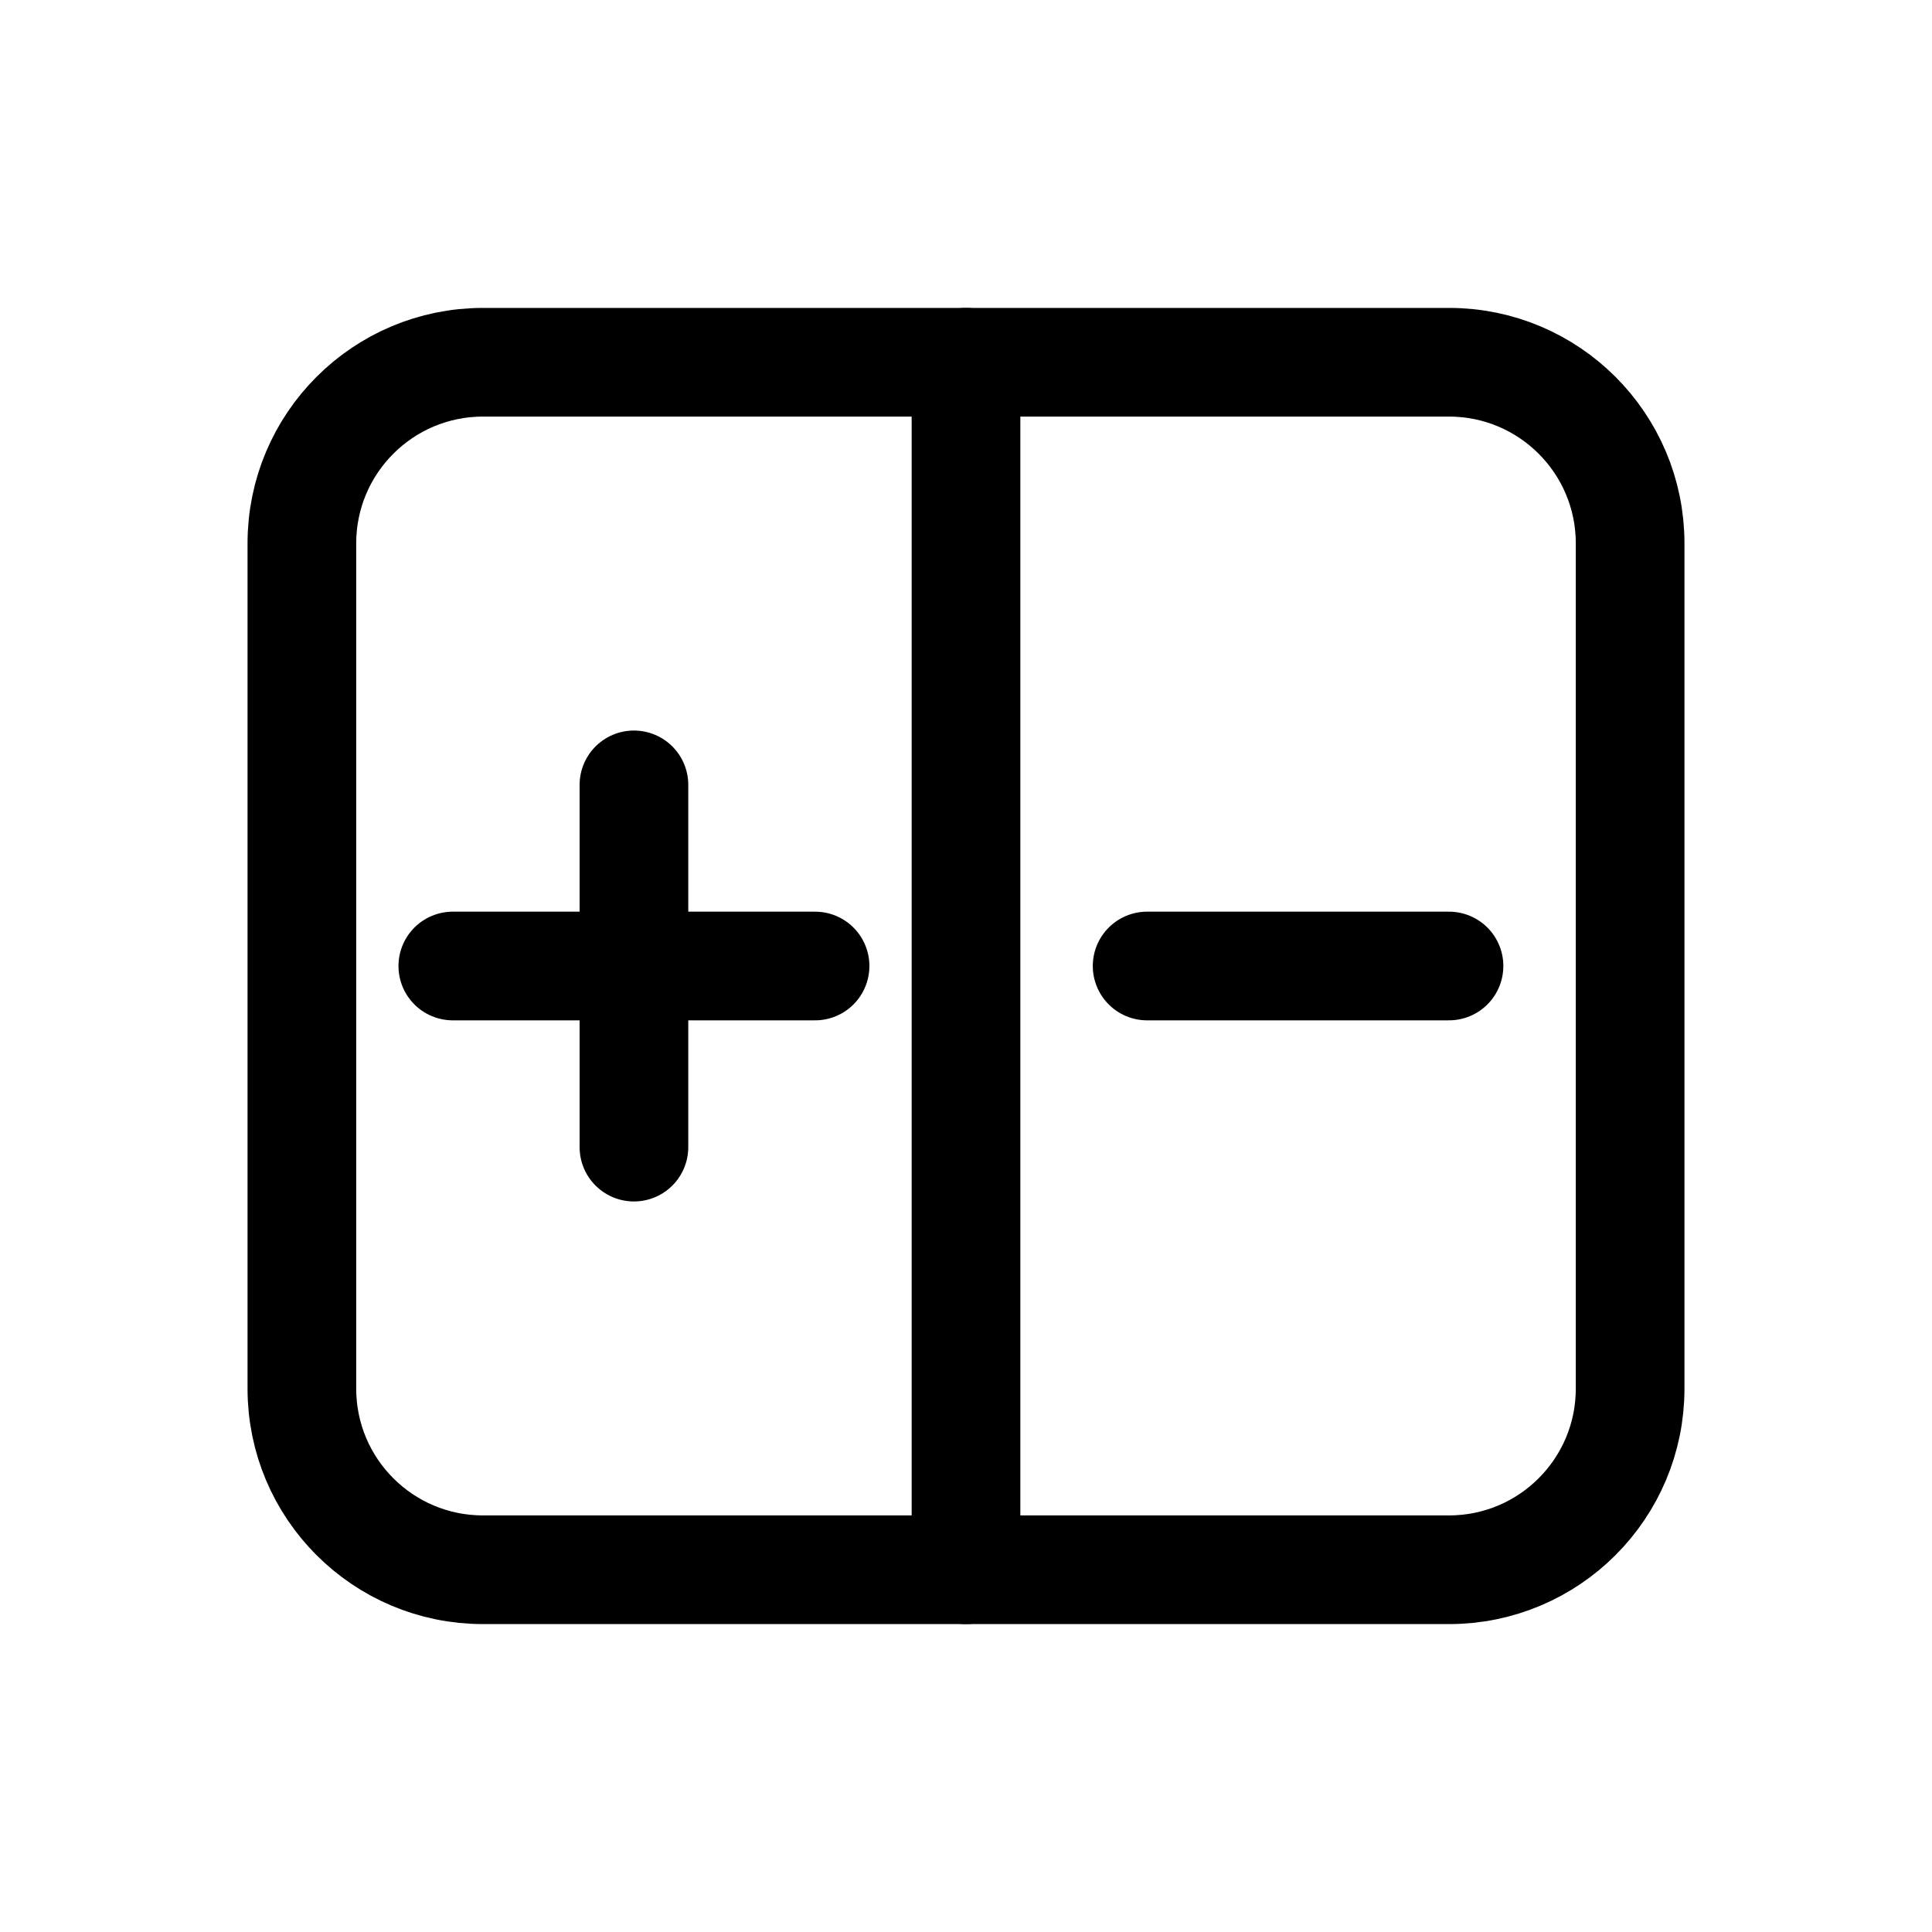
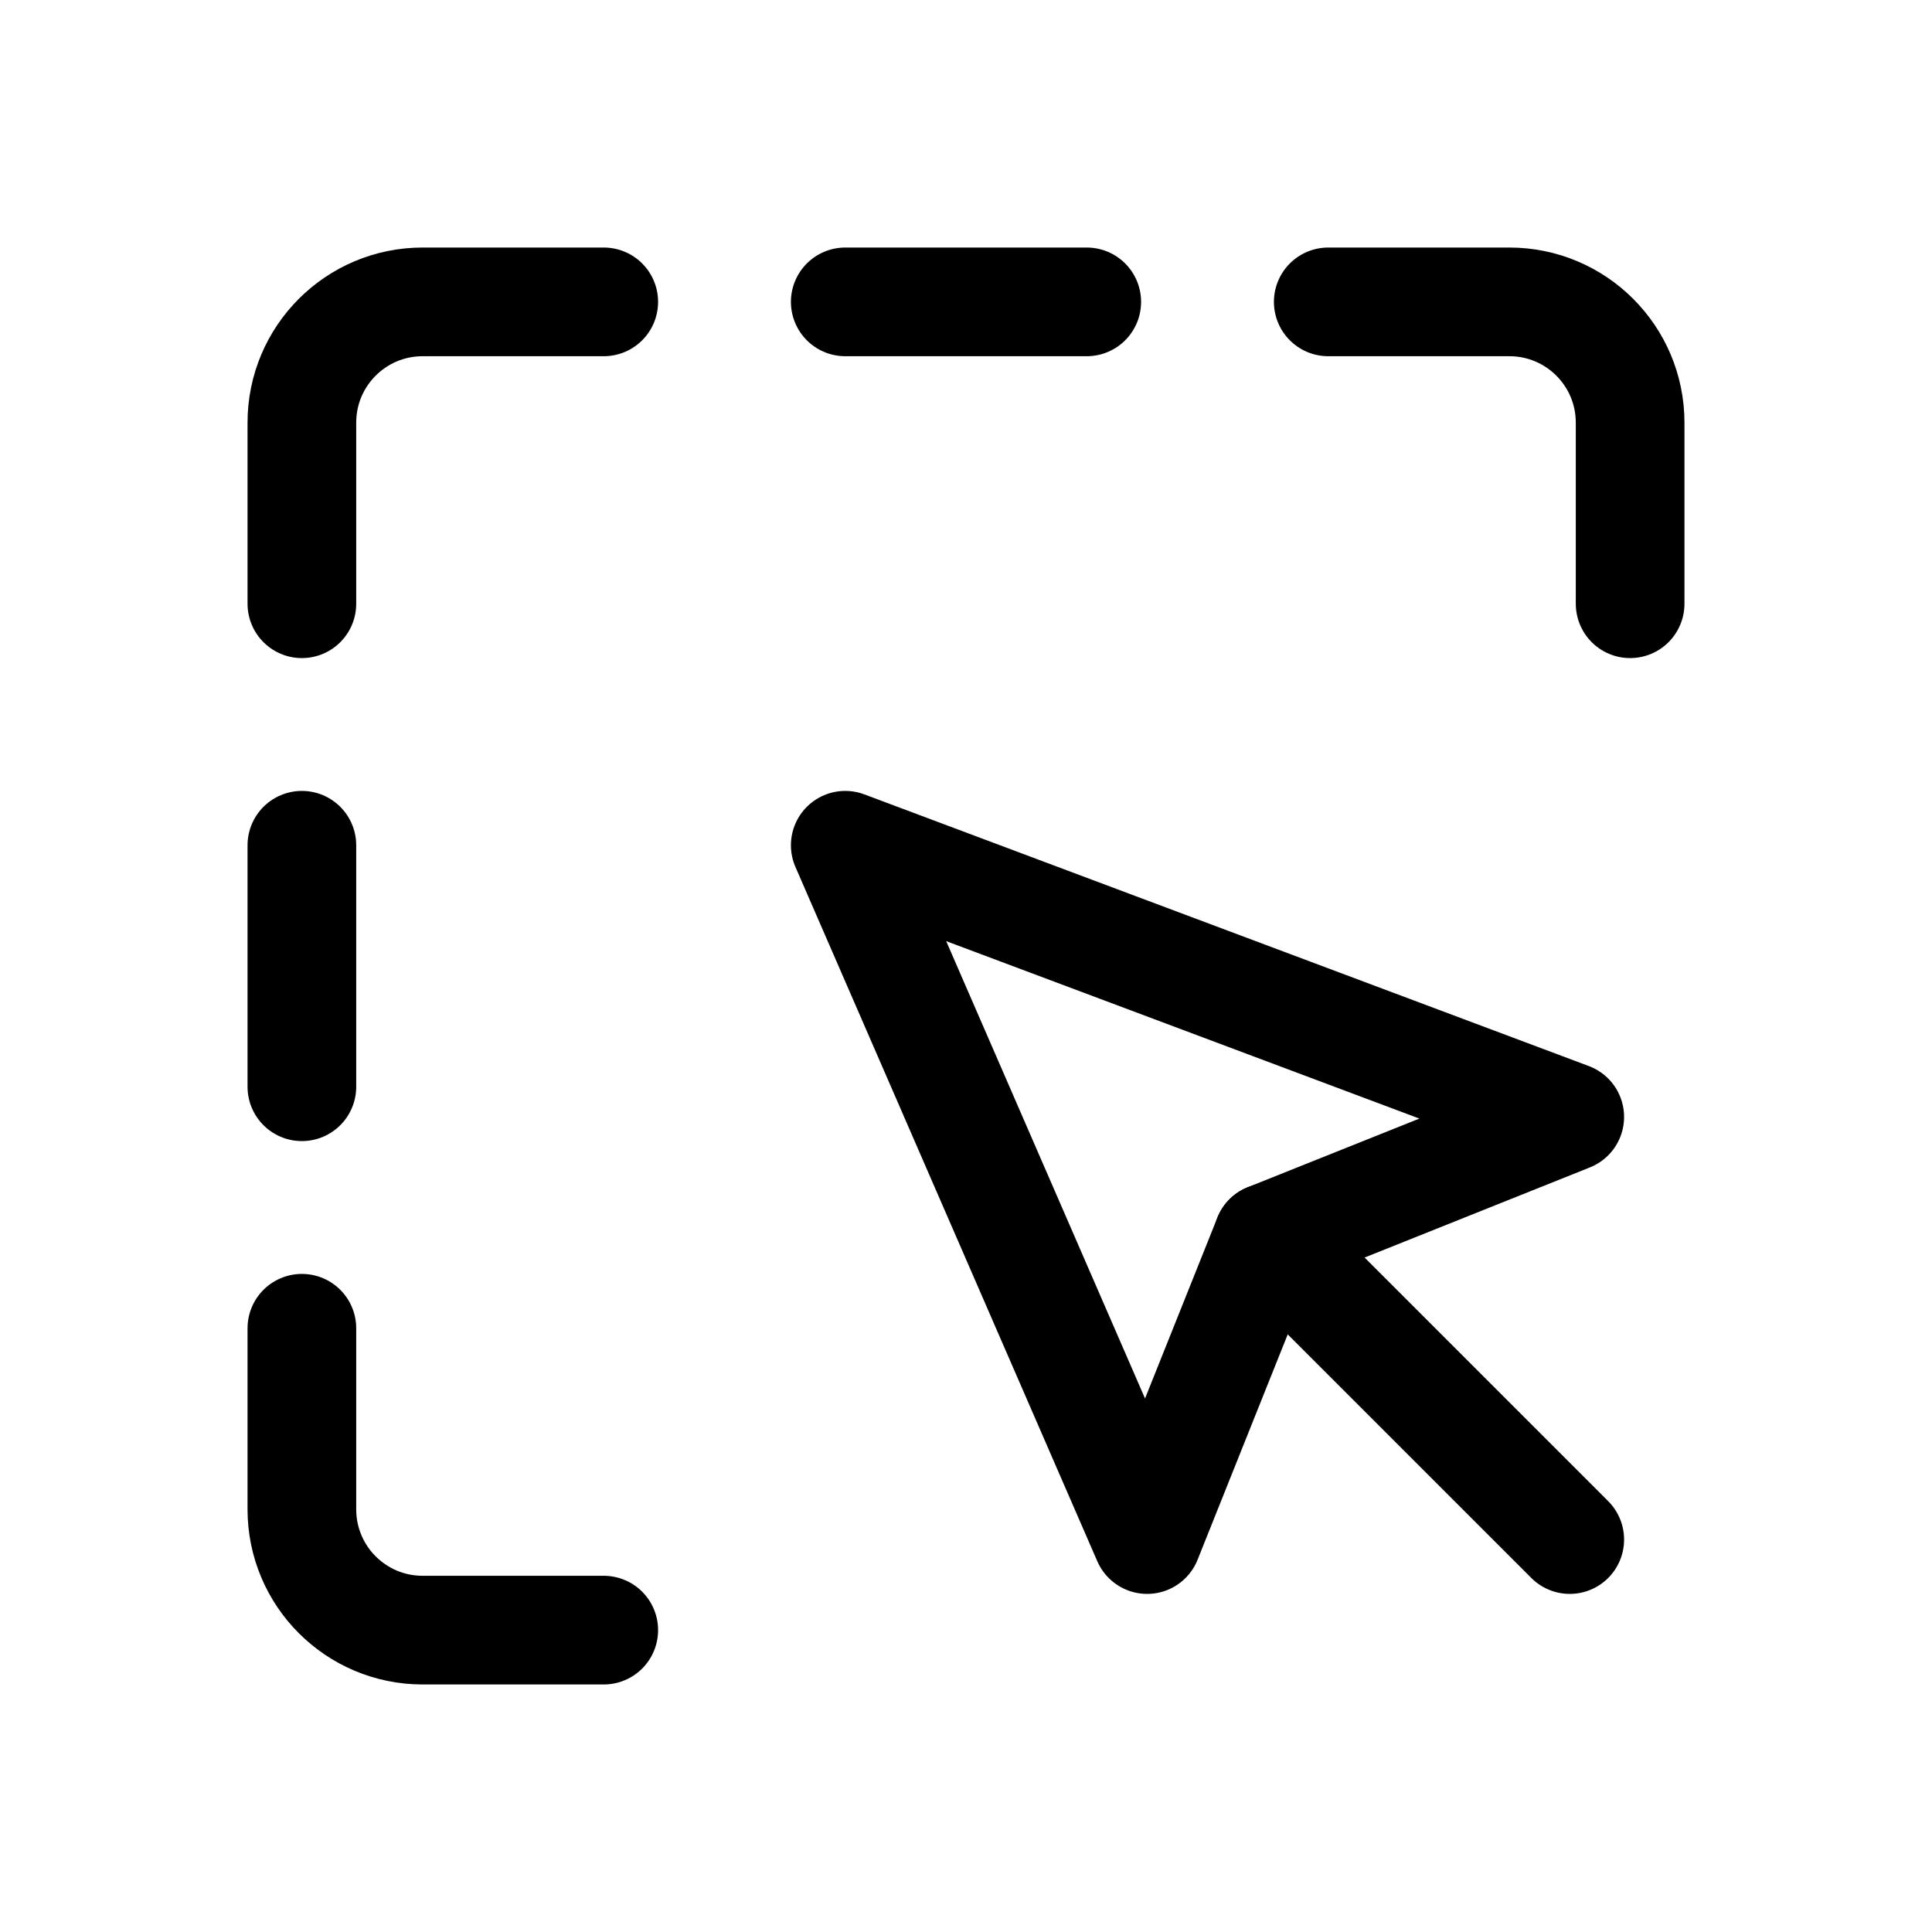
<svg xmlns="http://www.w3.org/2000/svg" width="64" height="64" viewBox="0 0 64 64" fill="none" stroke="currentColor" stroke-width="3.6" stroke-linecap="round" stroke-linejoin="round">
-   <rect x="10" y="12" width="44" height="40" rx="6" />
-   <path d="M32 12v40M21 26v12M15 32h12M38 32h10" />
+   <path d="M10 20v-6a4 4 0 0 1 4-4h6M44 10h6a4 4 0 0 1 4 4v6M10 44v6a4 4 0 0 0 4 4h6M28 10h8M10 28v8" />
+   <path d="M28 28 52 37l-10 4-4 10-10-23Z" />
+   <path d="m42 41 10 10" />
</svg>
